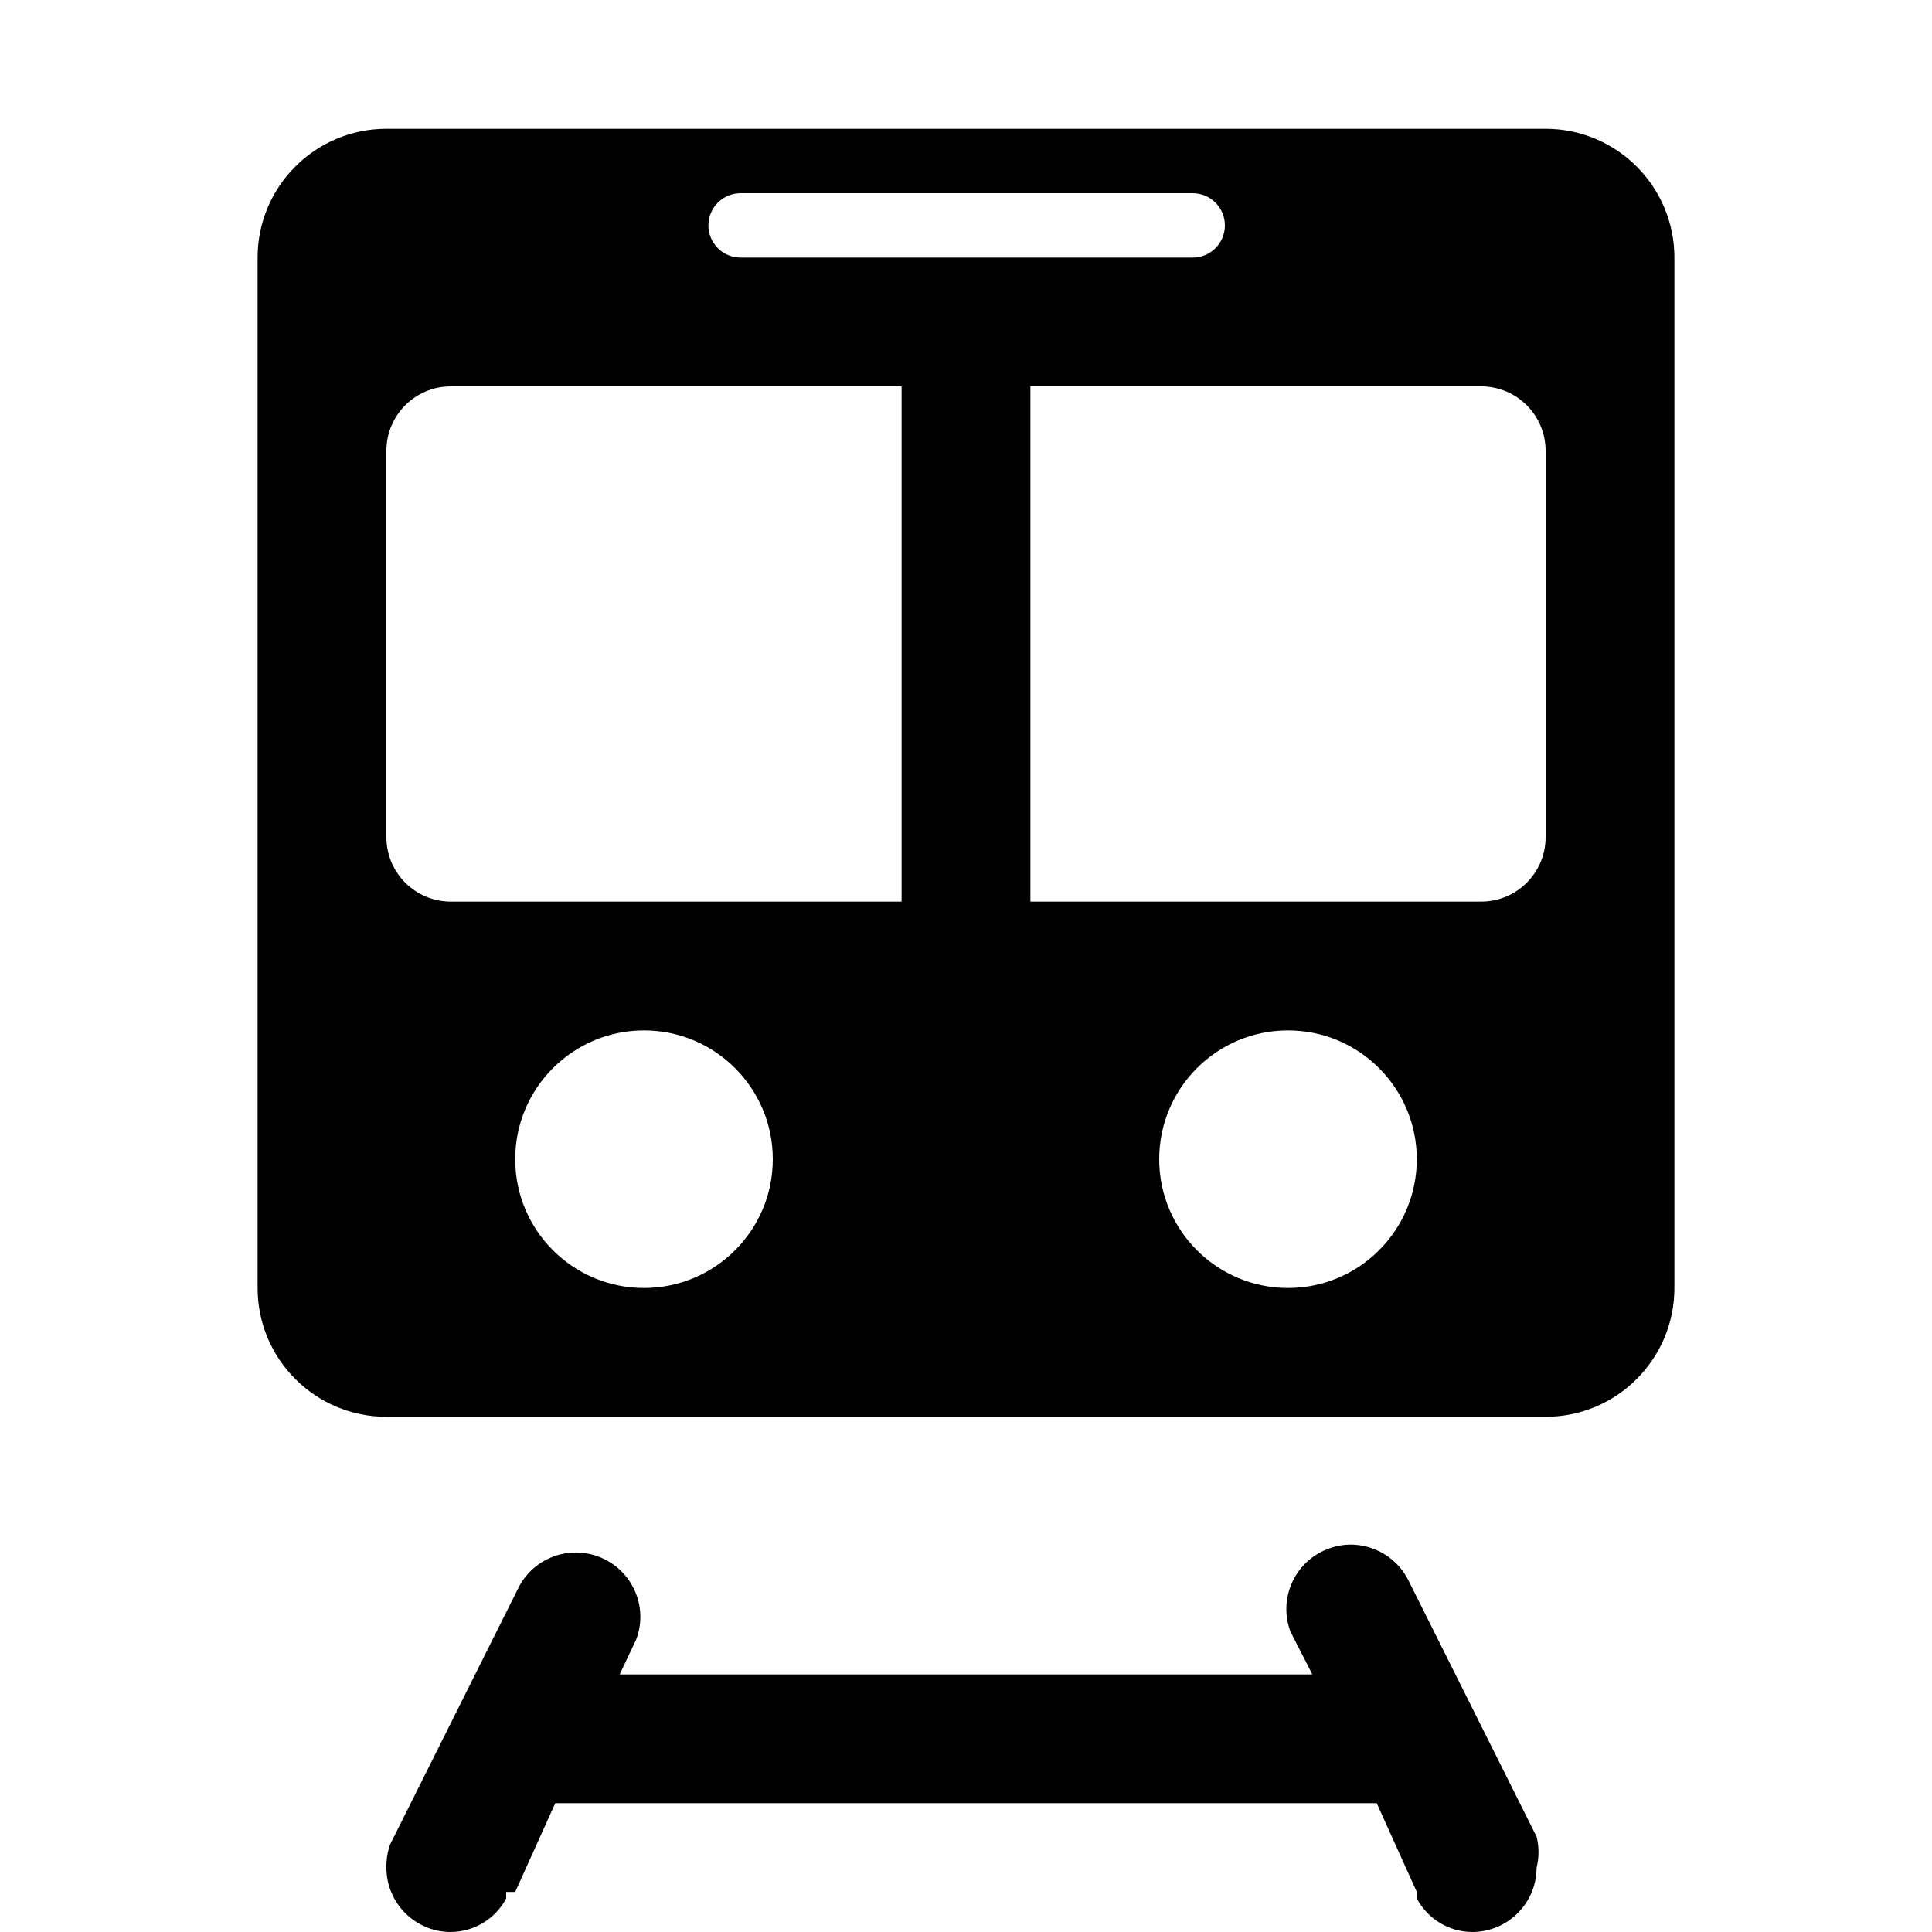
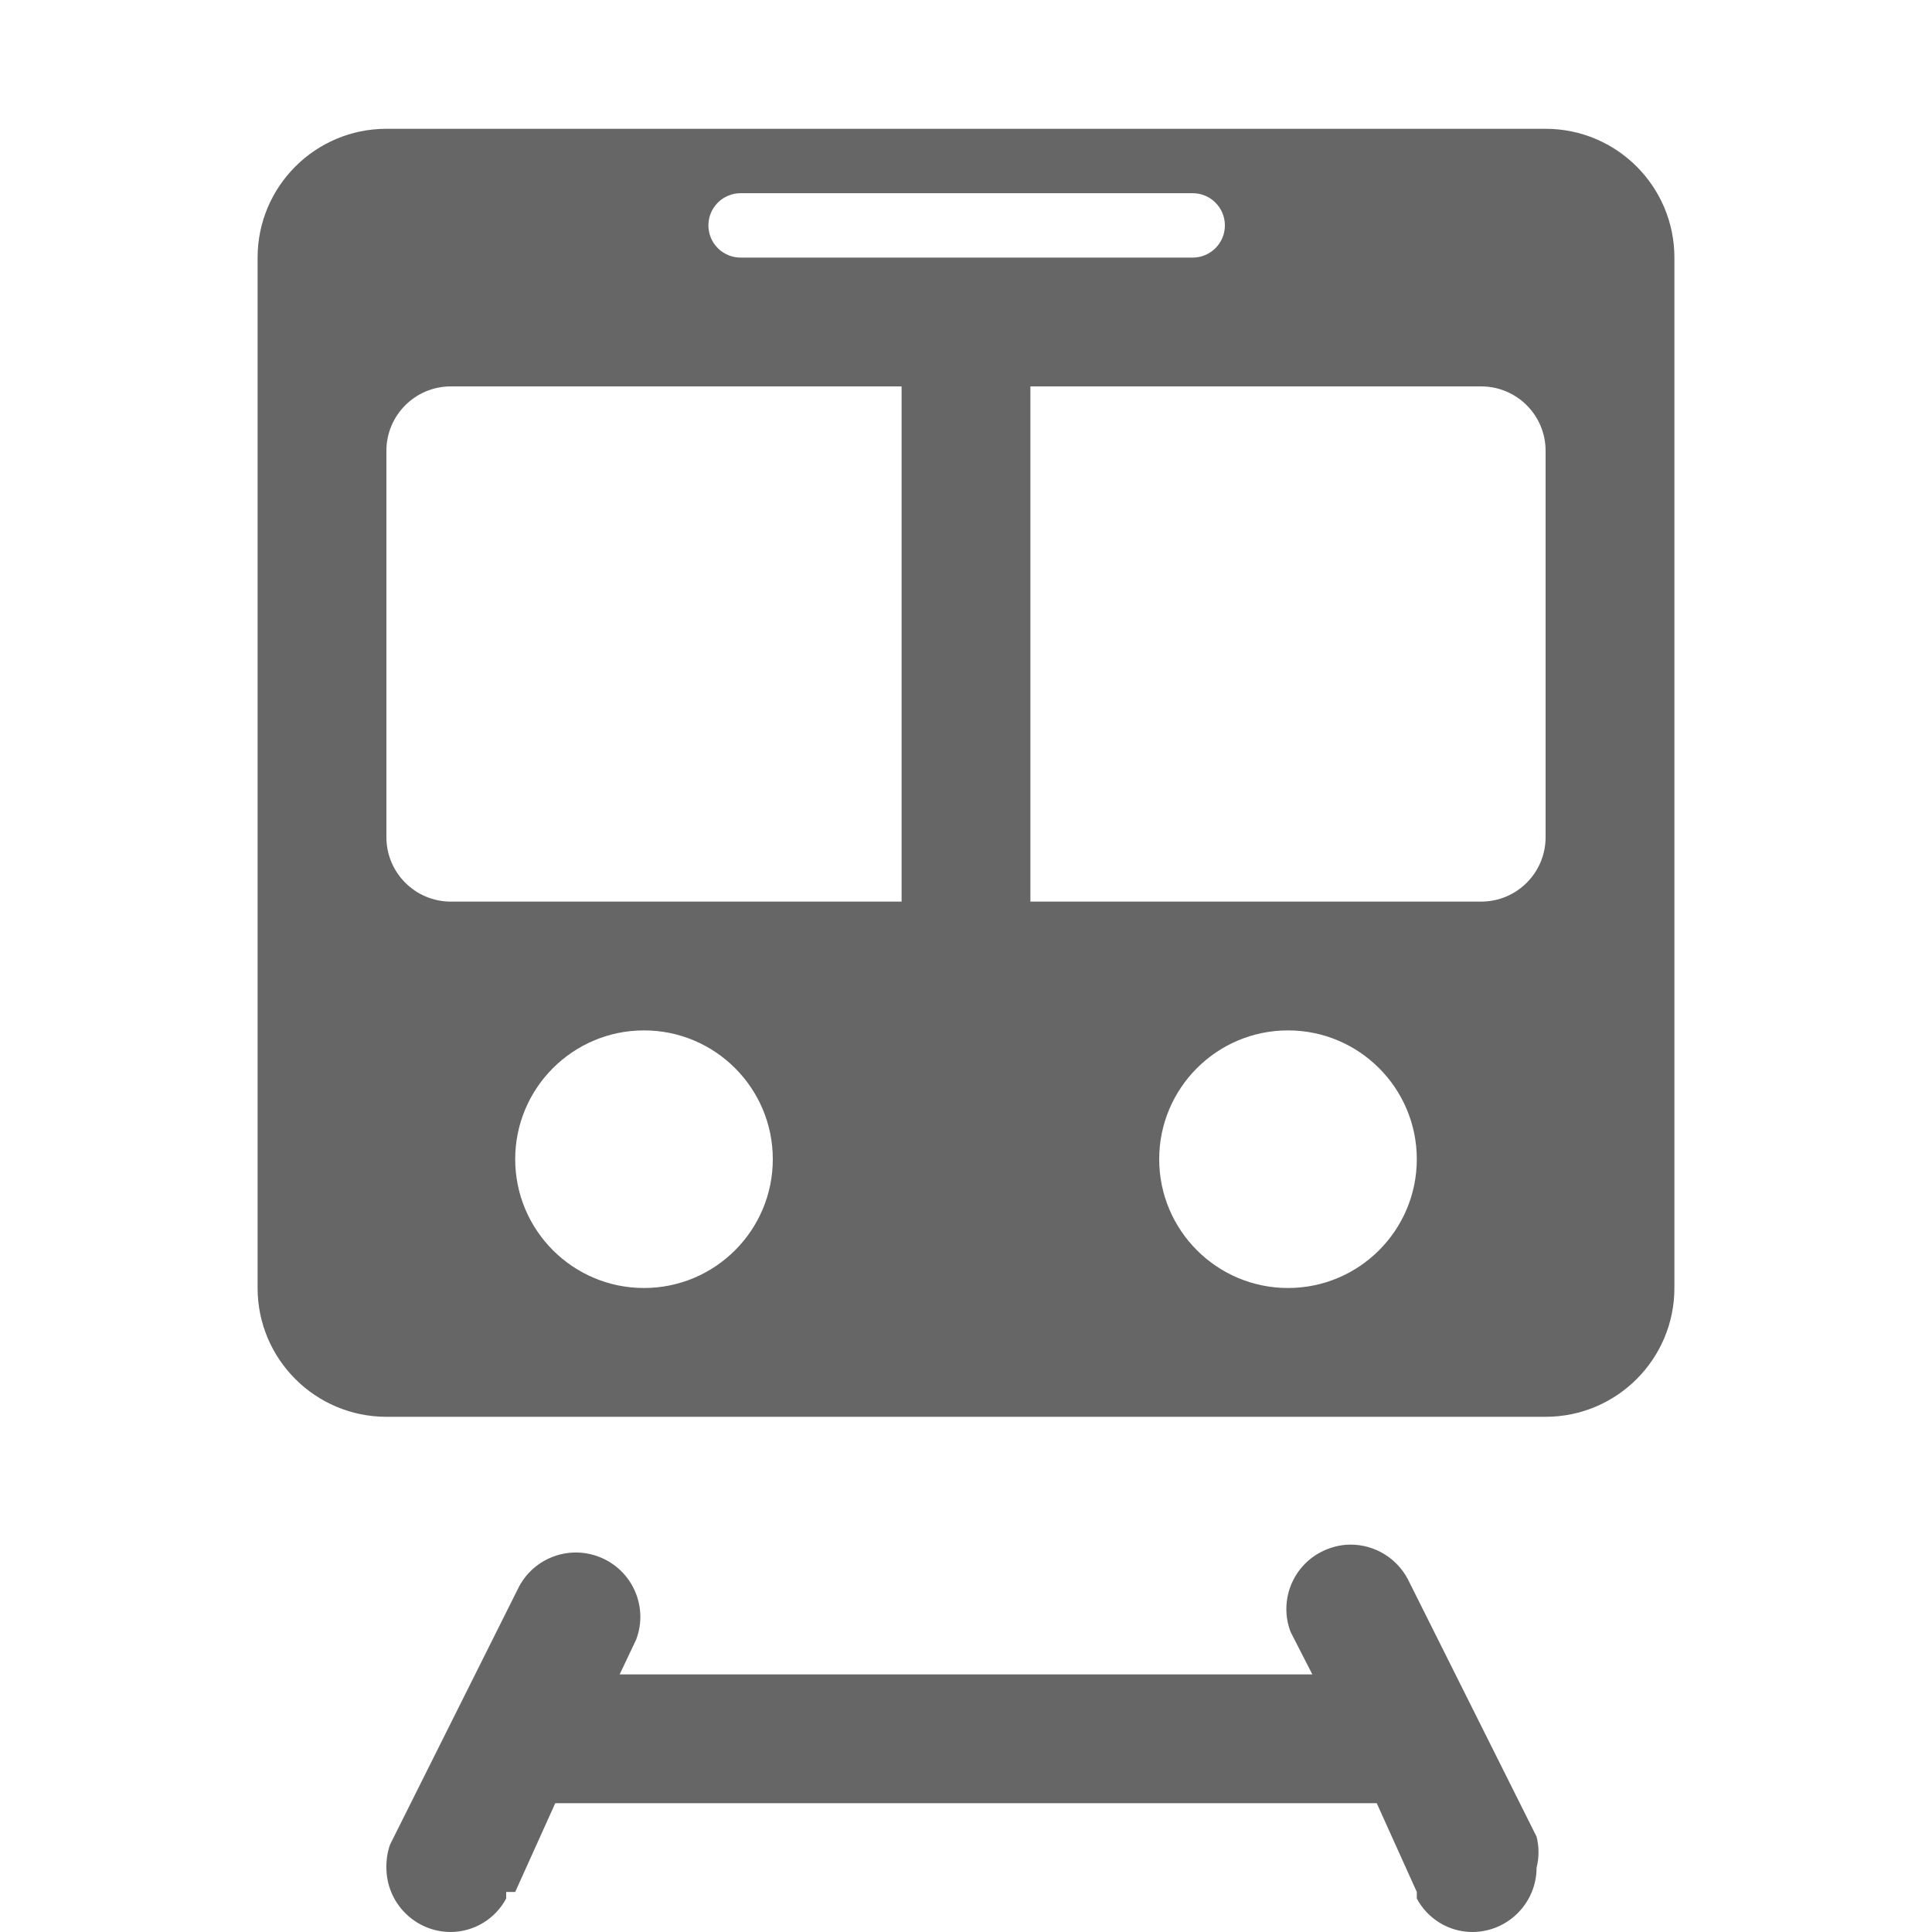
<svg xmlns="http://www.w3.org/2000/svg" version="1.1" id="Layer_1" x="0px" y="0px" width="15px" height="15px" viewBox="0 0 15 15" style="enable-background:new 0 0 15 15;" xml:space="preserve">
  <defs id="defs9" />
-   <path d="M 3 1 C 2.448 1 2 1.448 2 2 L 2 10 C 2 10.552 2.448 11 3 11 L 12 11 C 12.552 11 13 10.552 13 10 L 13 2 C 13 1.448 12.552 1 12 1 L 3 1 z M 5.75 1.5 L 5.76 1.5 L 9.26 1.5 C 9.398 1.5 9.51 1.612 9.51 1.75 C 9.51 1.888 9.398 2 9.26 2 L 5.75 2 C 5.612 2 5.5 1.888 5.5 1.75 C 5.5 1.612 5.612 1.5 5.75 1.5 z M 3.5 3 L 7 3 L 7 7 L 3.5 7 C 3.224 7 3 6.776 3 6.5 L 3 3.5 C 3 3.224 3.224 3 3.5 3 z M 8 3 L 11.5 3 C 11.776 3 12 3.224 12 3.5 L 12 6.5 C 12 6.776 11.776 7 11.5 7 L 8 7 L 8 3 z M 5 8 C 5.552 8 6 8.448 6 9 C 6 9.552 5.552 10 5 10 C 4.448 10 4 9.552 4 9 C 4 8.448 4.448 8 5 8 z M 10 8 C 10.552 8 11 8.448 11 9 C 11 9.552 10.552 10 10 10 C 9.448 10 9 9.552 9 9 C 9 8.448 9.448 8 10 8 z M 10.445 11.994 C 10.381 12 10.315 12.019 10.254 12.051 C 10.031 12.168 9.93 12.434 10.02 12.67 L 10.189 13 L 4.811 13 L 4.939 12.73 C 5.037 12.472 4.907 12.184 4.648 12.086 C 4.412 11.997 4.147 12.097 4.029 12.32 L 3.029 14.32 C 3.008 14.378 2.999 14.439 3 14.5 C 3 14.776 3.224 15 3.5 15 C 3.68 14.999 3.845 14.899 3.93 14.74 L 3.93 14.689 L 4 14.689 L 4.311 14 L 10.689 14 L 11 14.689 L 11 14.74 C 11.085 14.899 11.249 14.999 11.43 15 C 11.706 15 11.93 14.776 11.93 14.5 C 11.95 14.421 11.95 14.339 11.93 14.26 L 10.93 12.26 C 10.833 12.077 10.639 11.978 10.445 11.994 z " id="path3" />
+   <path fill="#666" d="M 3 1 C 2.448 1 2 1.448 2 2 L 2 10 C 2 10.552 2.448 11 3 11 L 12 11 C 12.552 11 13 10.552 13 10 L 13 2 C 13 1.448 12.552 1 12 1 L 3 1 z M 5.75 1.5 L 5.76 1.5 L 9.26 1.5 C 9.398 1.5 9.51 1.612 9.51 1.75 C 9.51 1.888 9.398 2 9.26 2 L 5.75 2 C 5.612 2 5.5 1.888 5.5 1.75 C 5.5 1.612 5.612 1.5 5.75 1.5 z M 3.5 3 L 7 3 L 7 7 L 3.5 7 C 3.224 7 3 6.776 3 6.5 L 3 3.5 C 3 3.224 3.224 3 3.5 3 z M 8 3 L 11.5 3 C 11.776 3 12 3.224 12 3.5 L 12 6.5 C 12 6.776 11.776 7 11.5 7 L 8 7 L 8 3 z M 5 8 C 5.552 8 6 8.448 6 9 C 6 9.552 5.552 10 5 10 C 4.448 10 4 9.552 4 9 C 4 8.448 4.448 8 5 8 z M 10 8 C 10.552 8 11 8.448 11 9 C 11 9.552 10.552 10 10 10 C 9.448 10 9 9.552 9 9 C 9 8.448 9.448 8 10 8 z M 10.445 11.994 C 10.381 12 10.315 12.019 10.254 12.051 C 10.031 12.168 9.93 12.434 10.02 12.67 L 10.189 13 L 4.811 13 L 4.939 12.73 C 5.037 12.472 4.907 12.184 4.648 12.086 C 4.412 11.997 4.147 12.097 4.029 12.32 L 3.029 14.32 C 3.008 14.378 2.999 14.439 3 14.5 C 3 14.776 3.224 15 3.5 15 C 3.68 14.999 3.845 14.899 3.93 14.74 L 3.93 14.689 L 4 14.689 L 4.311 14 L 10.689 14 L 11 14.689 L 11 14.74 C 11.085 14.899 11.249 14.999 11.43 15 C 11.706 15 11.93 14.776 11.93 14.5 C 11.95 14.421 11.95 14.339 11.93 14.26 L 10.93 12.26 C 10.833 12.077 10.639 11.978 10.445 11.994 z " id="path3" />
</svg>
